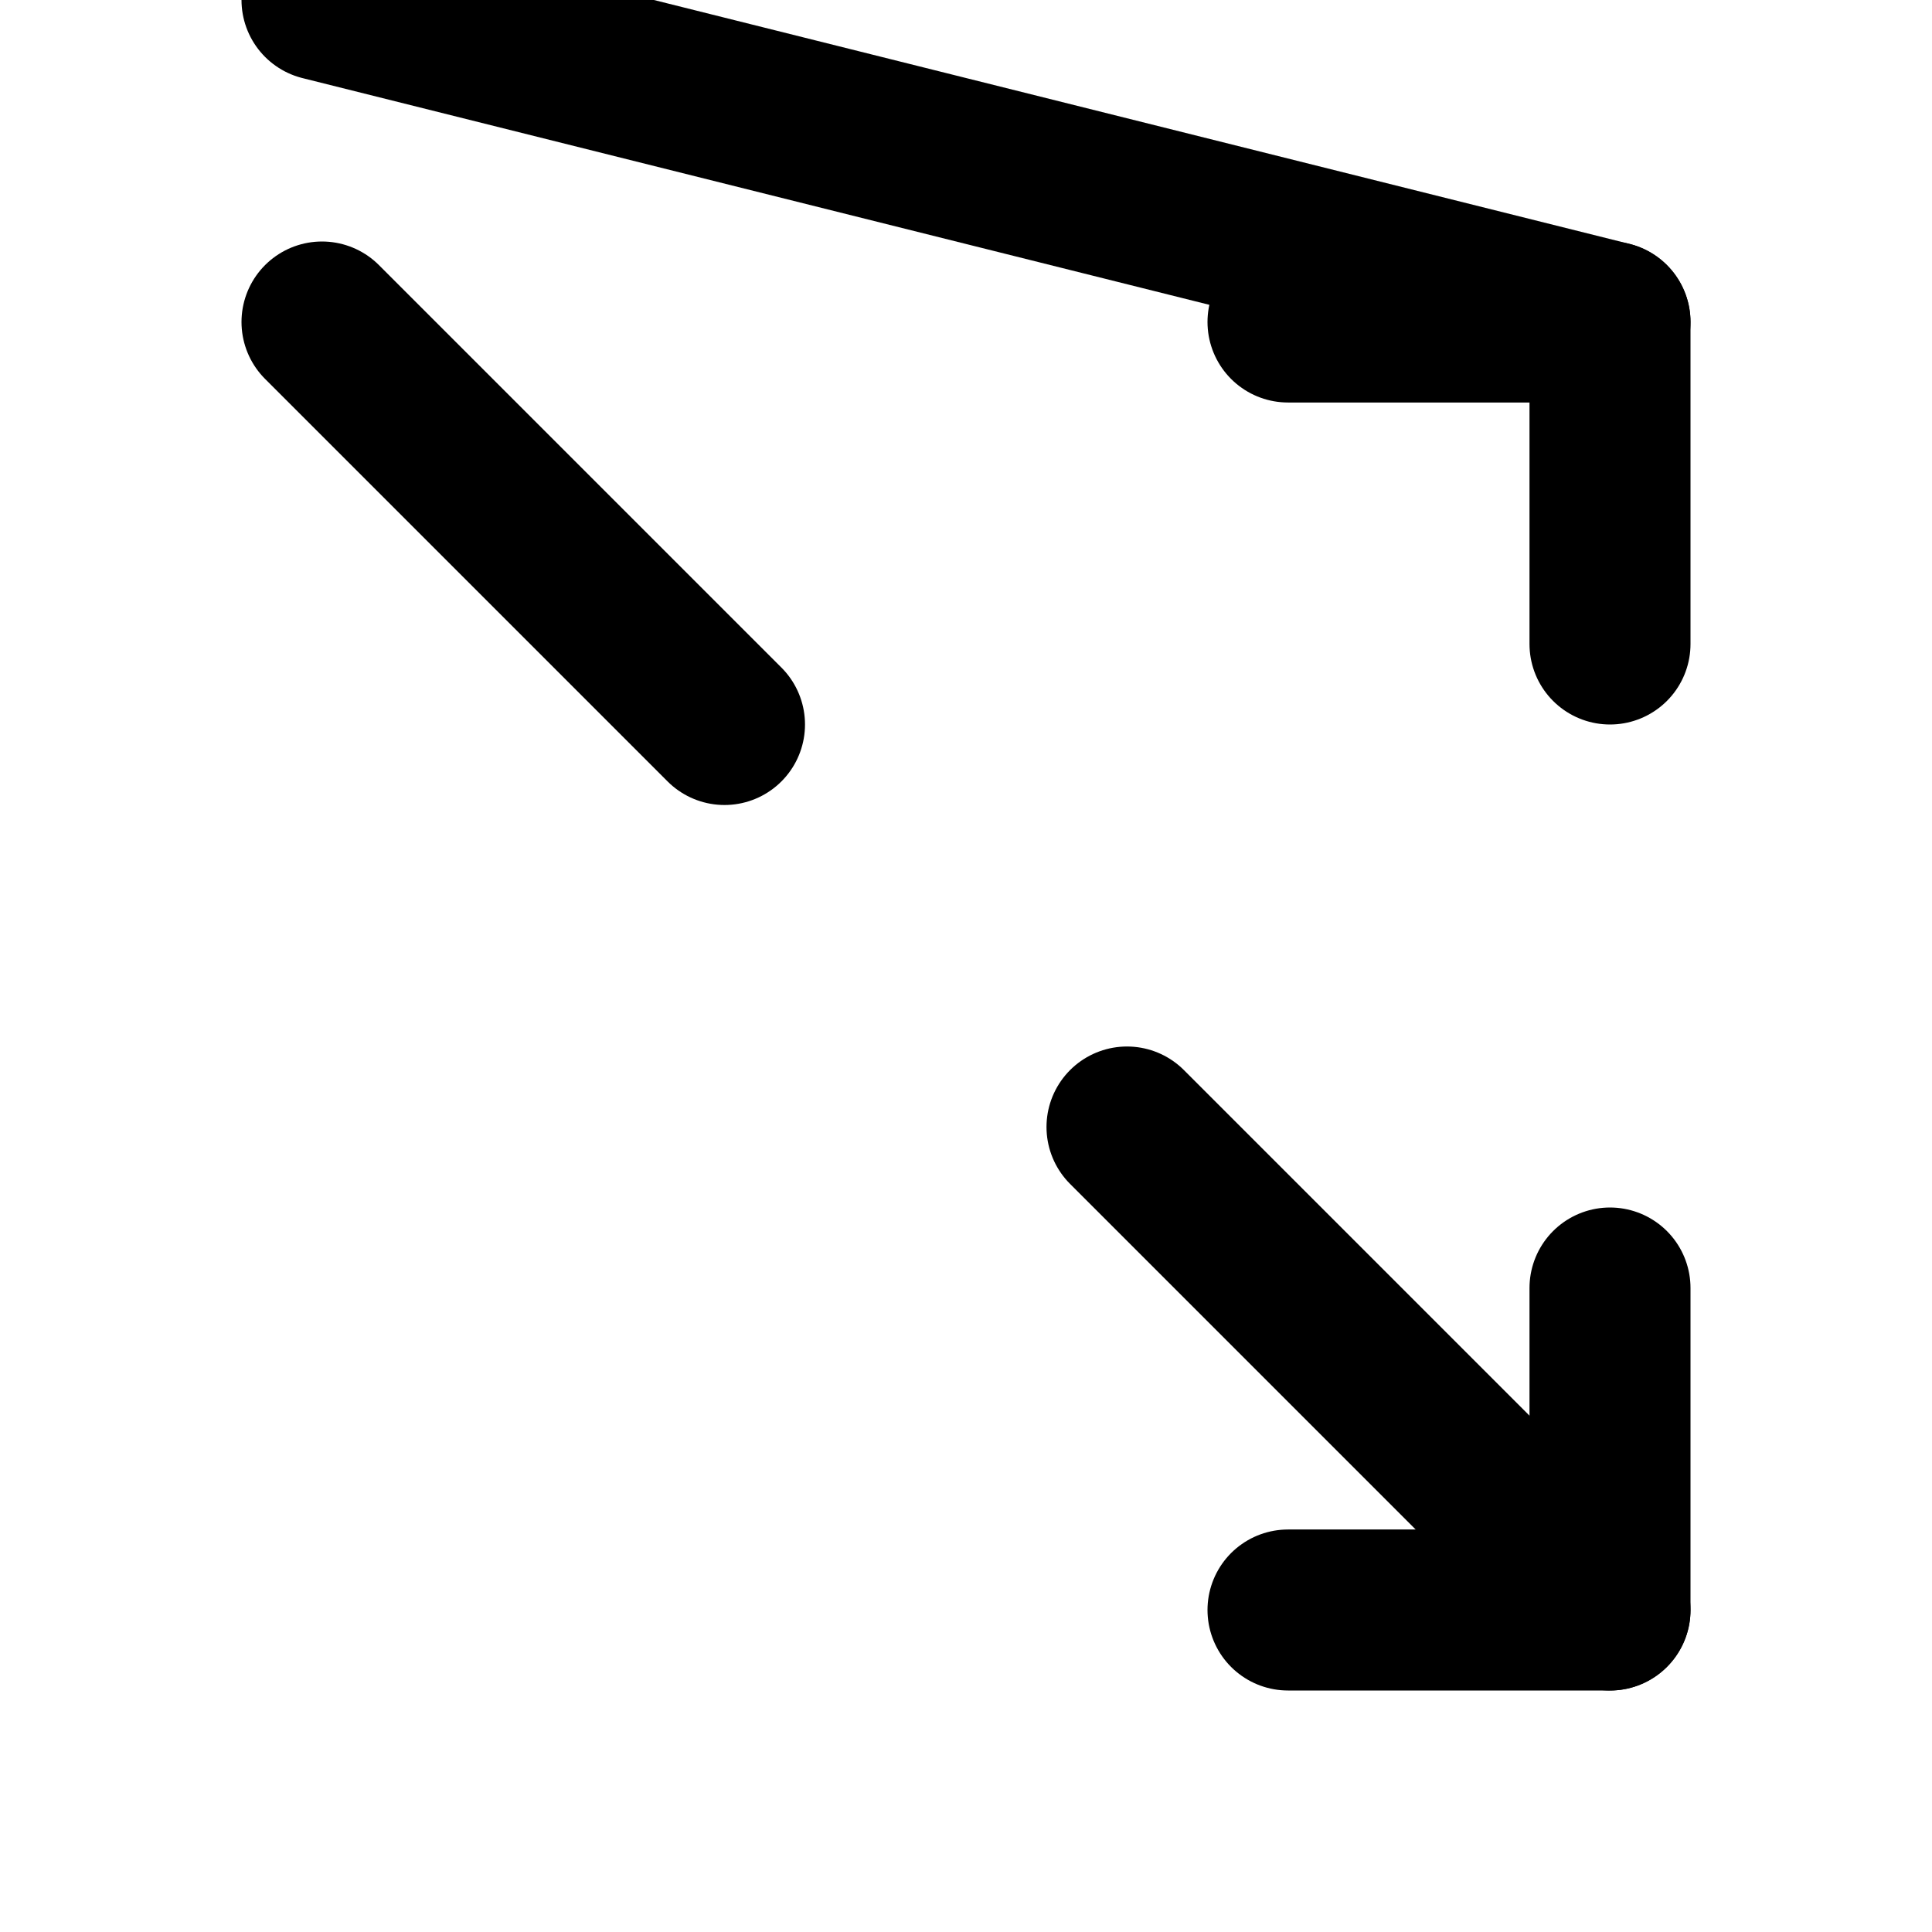
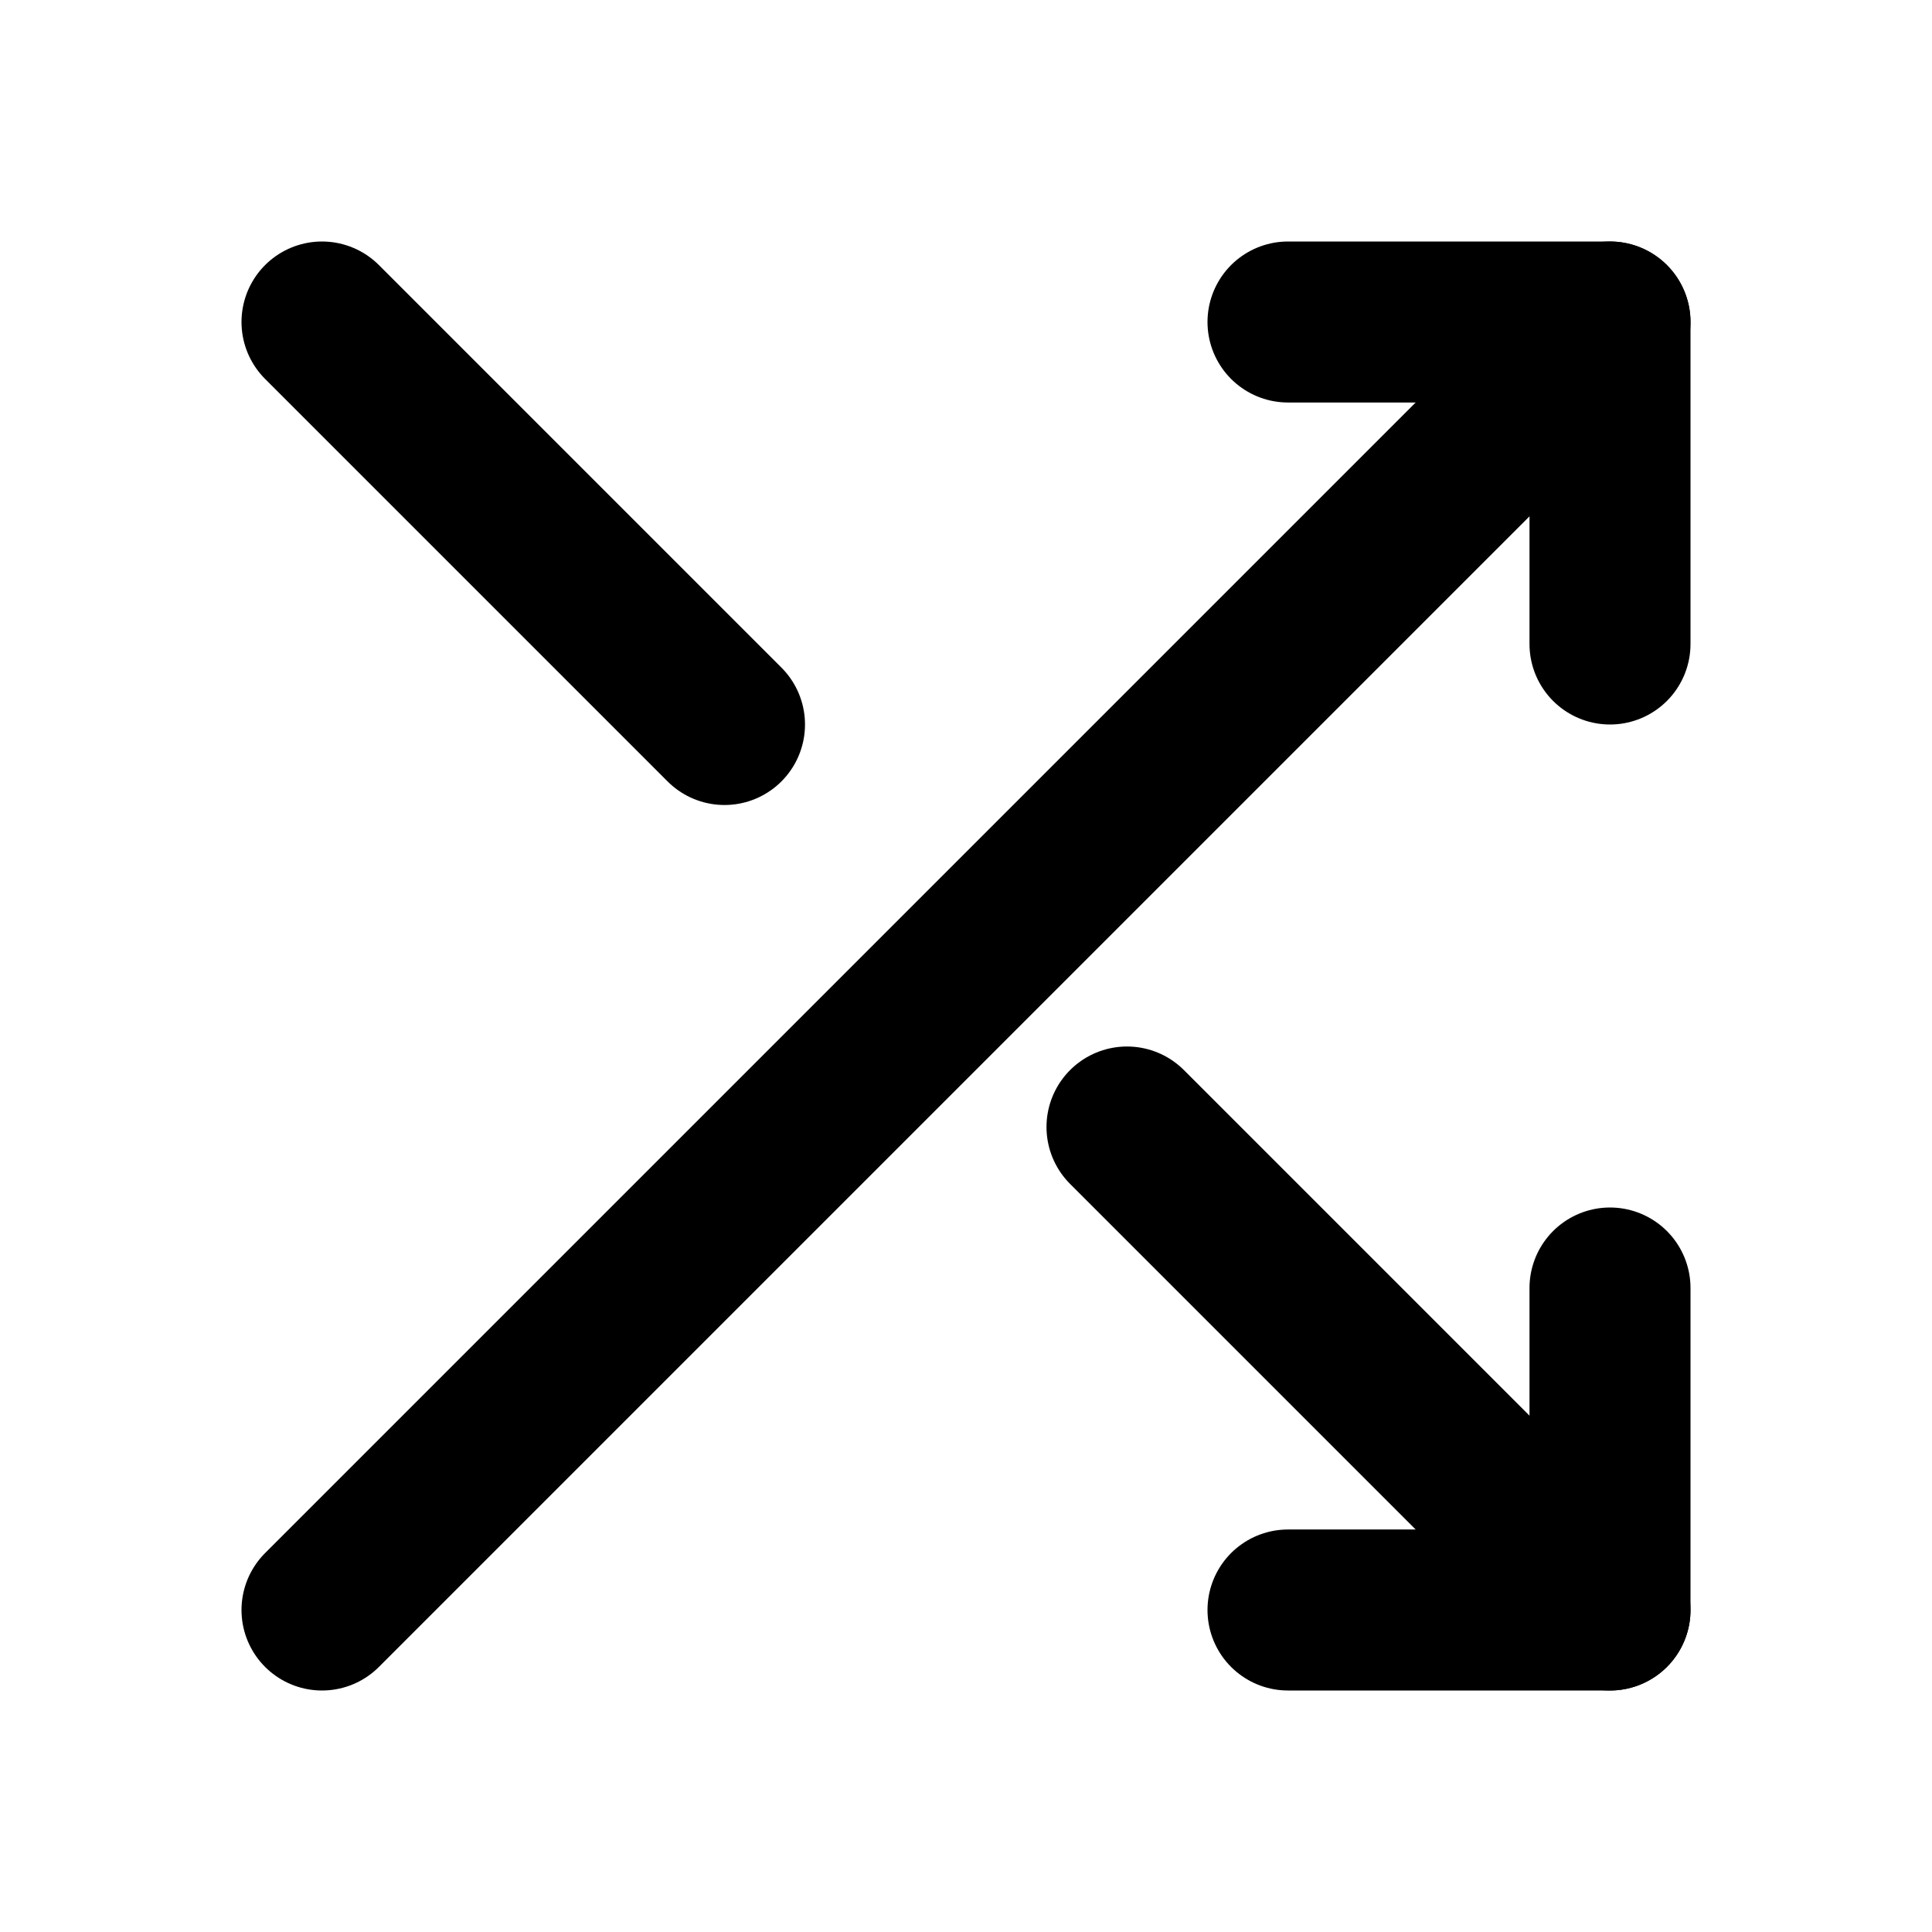
<svg xmlns="http://www.w3.org/2000/svg" viewBox="0 0 24 24" fill="none" stroke="currentColor" stroke-width="2" stroke-linecap="round" stroke-linejoin="round">
  <polyline points="16 4 20 4 20 8" />
-   <line x1="4" cy="20" x2="20" y2="4" />
+   <line x1="4" y1="20" x2="20" y2="4" />
  <polyline points="20 16 20 20 16 20" />
  <line x1="14" y1="14" x2="20" y2="20" />
  <line x1="4" y1="4" x2="9" y2="9" />
</svg>
